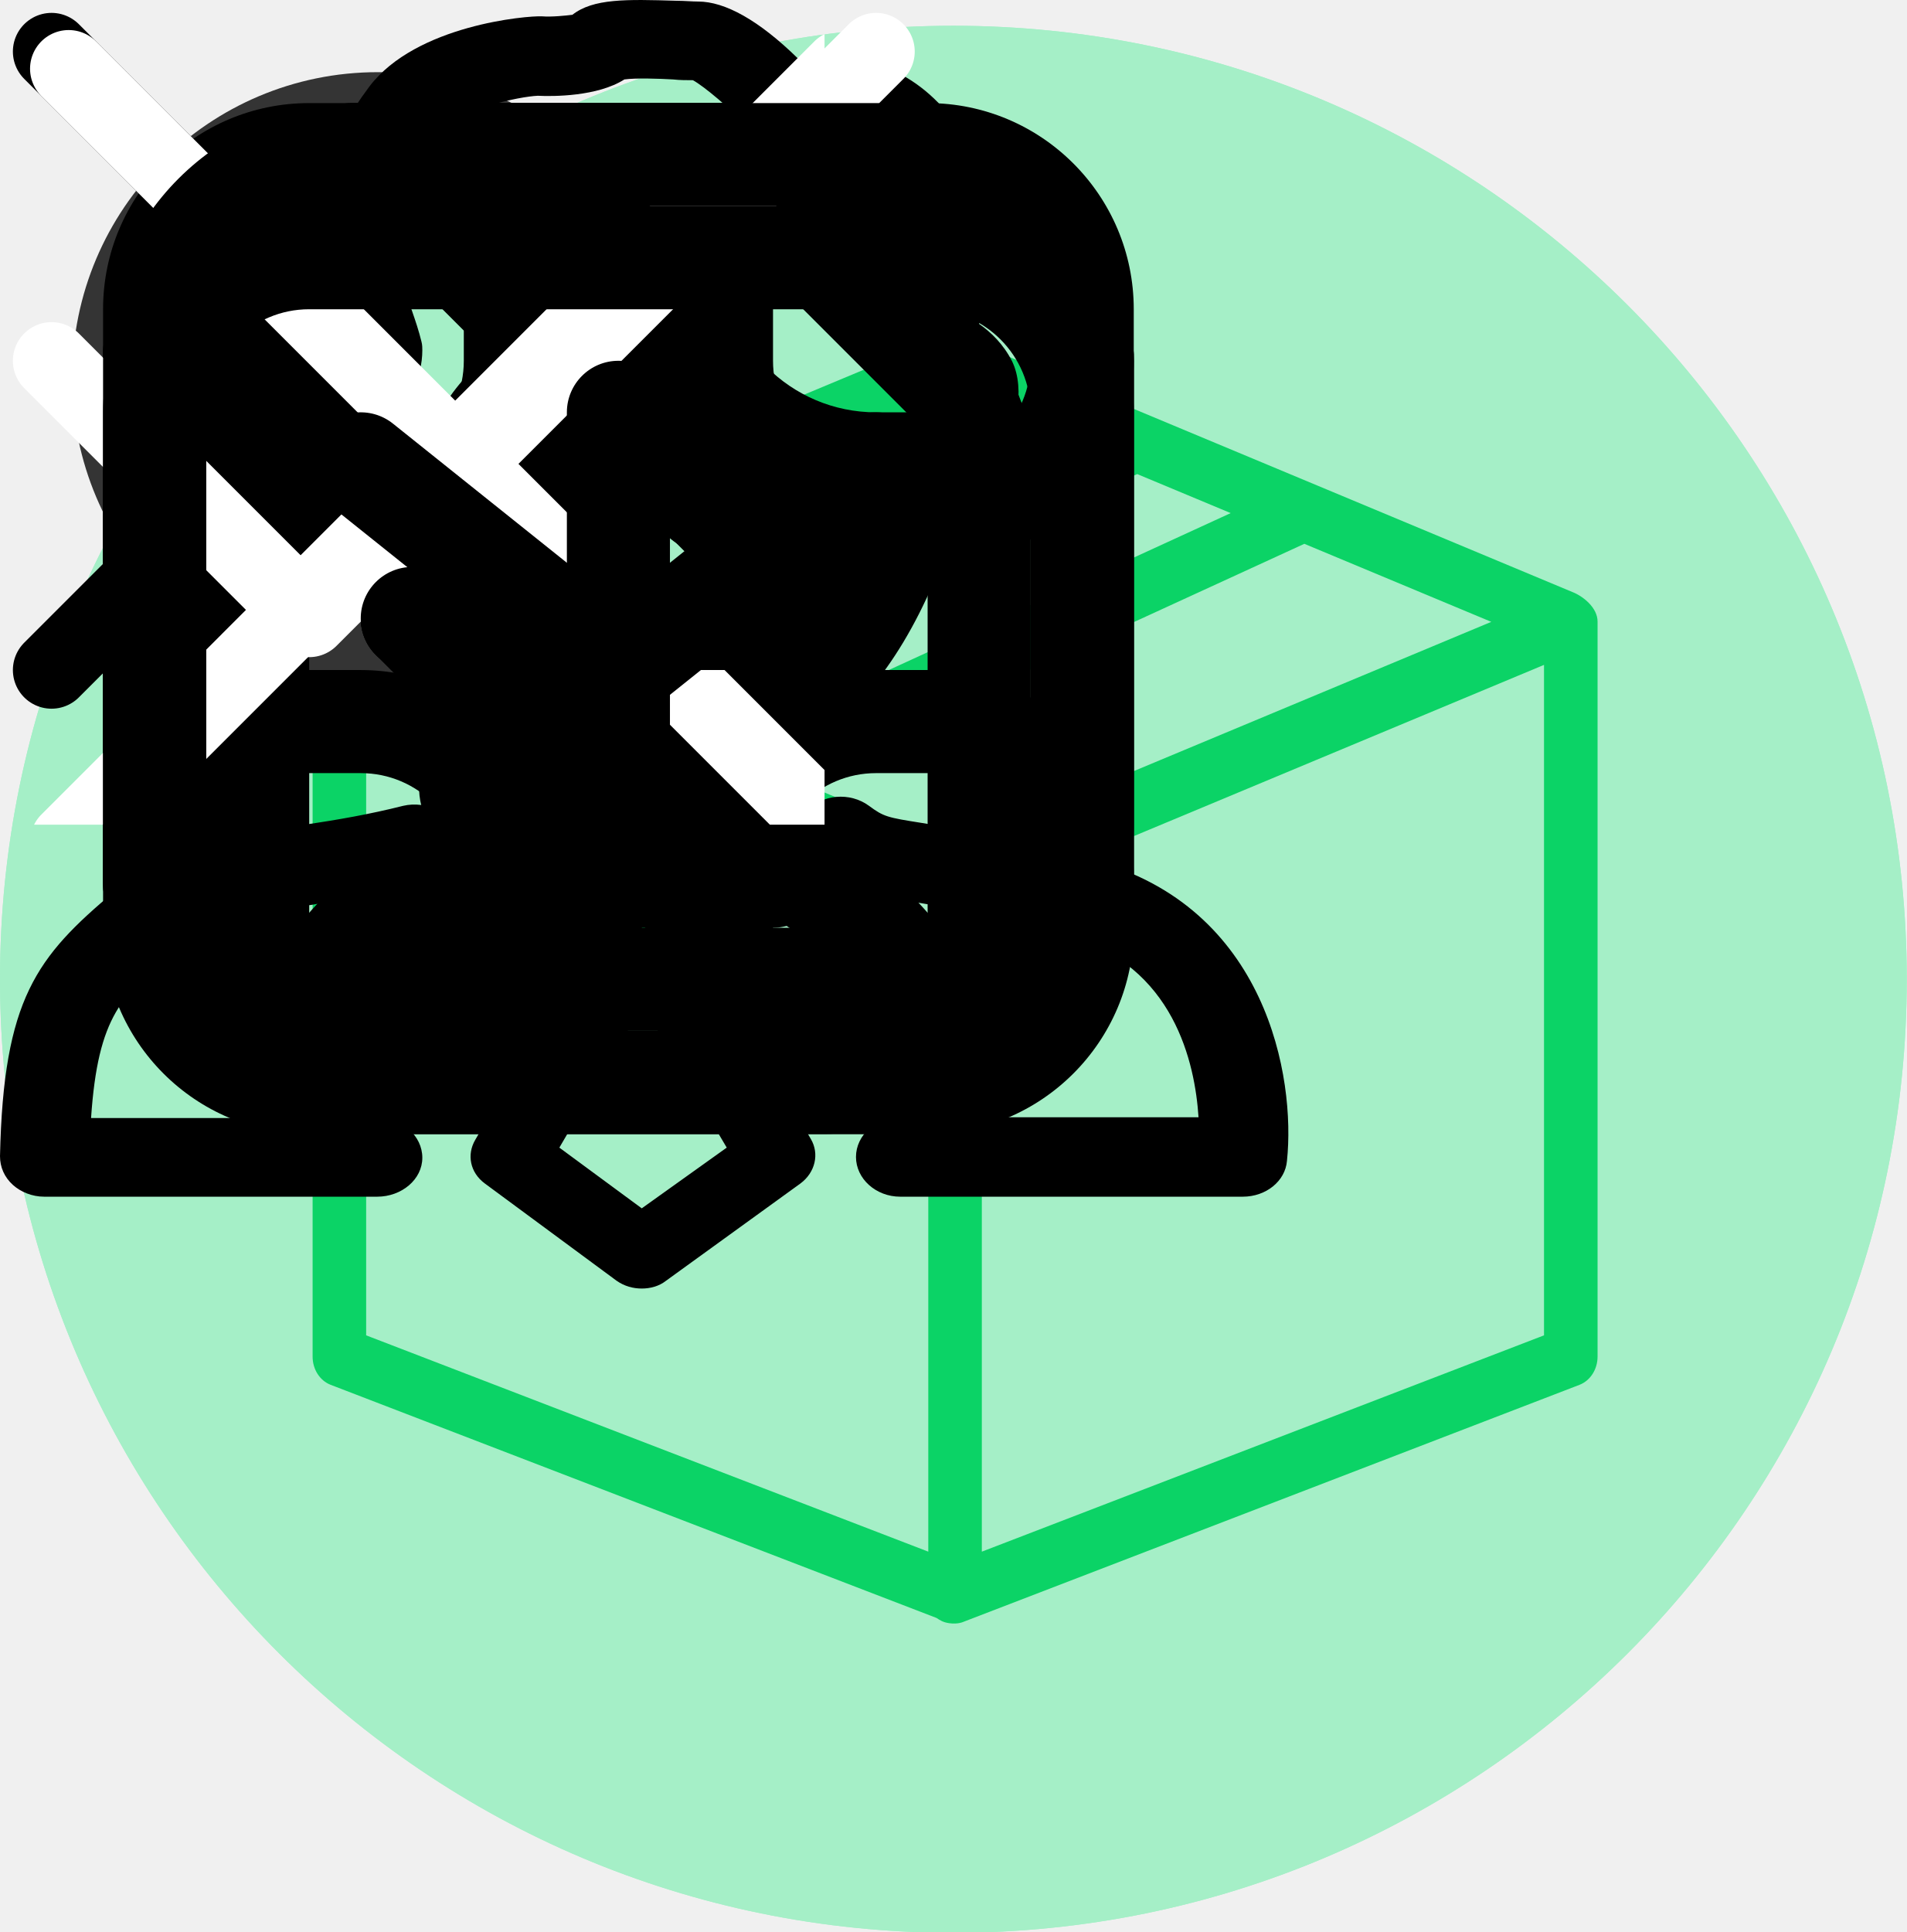
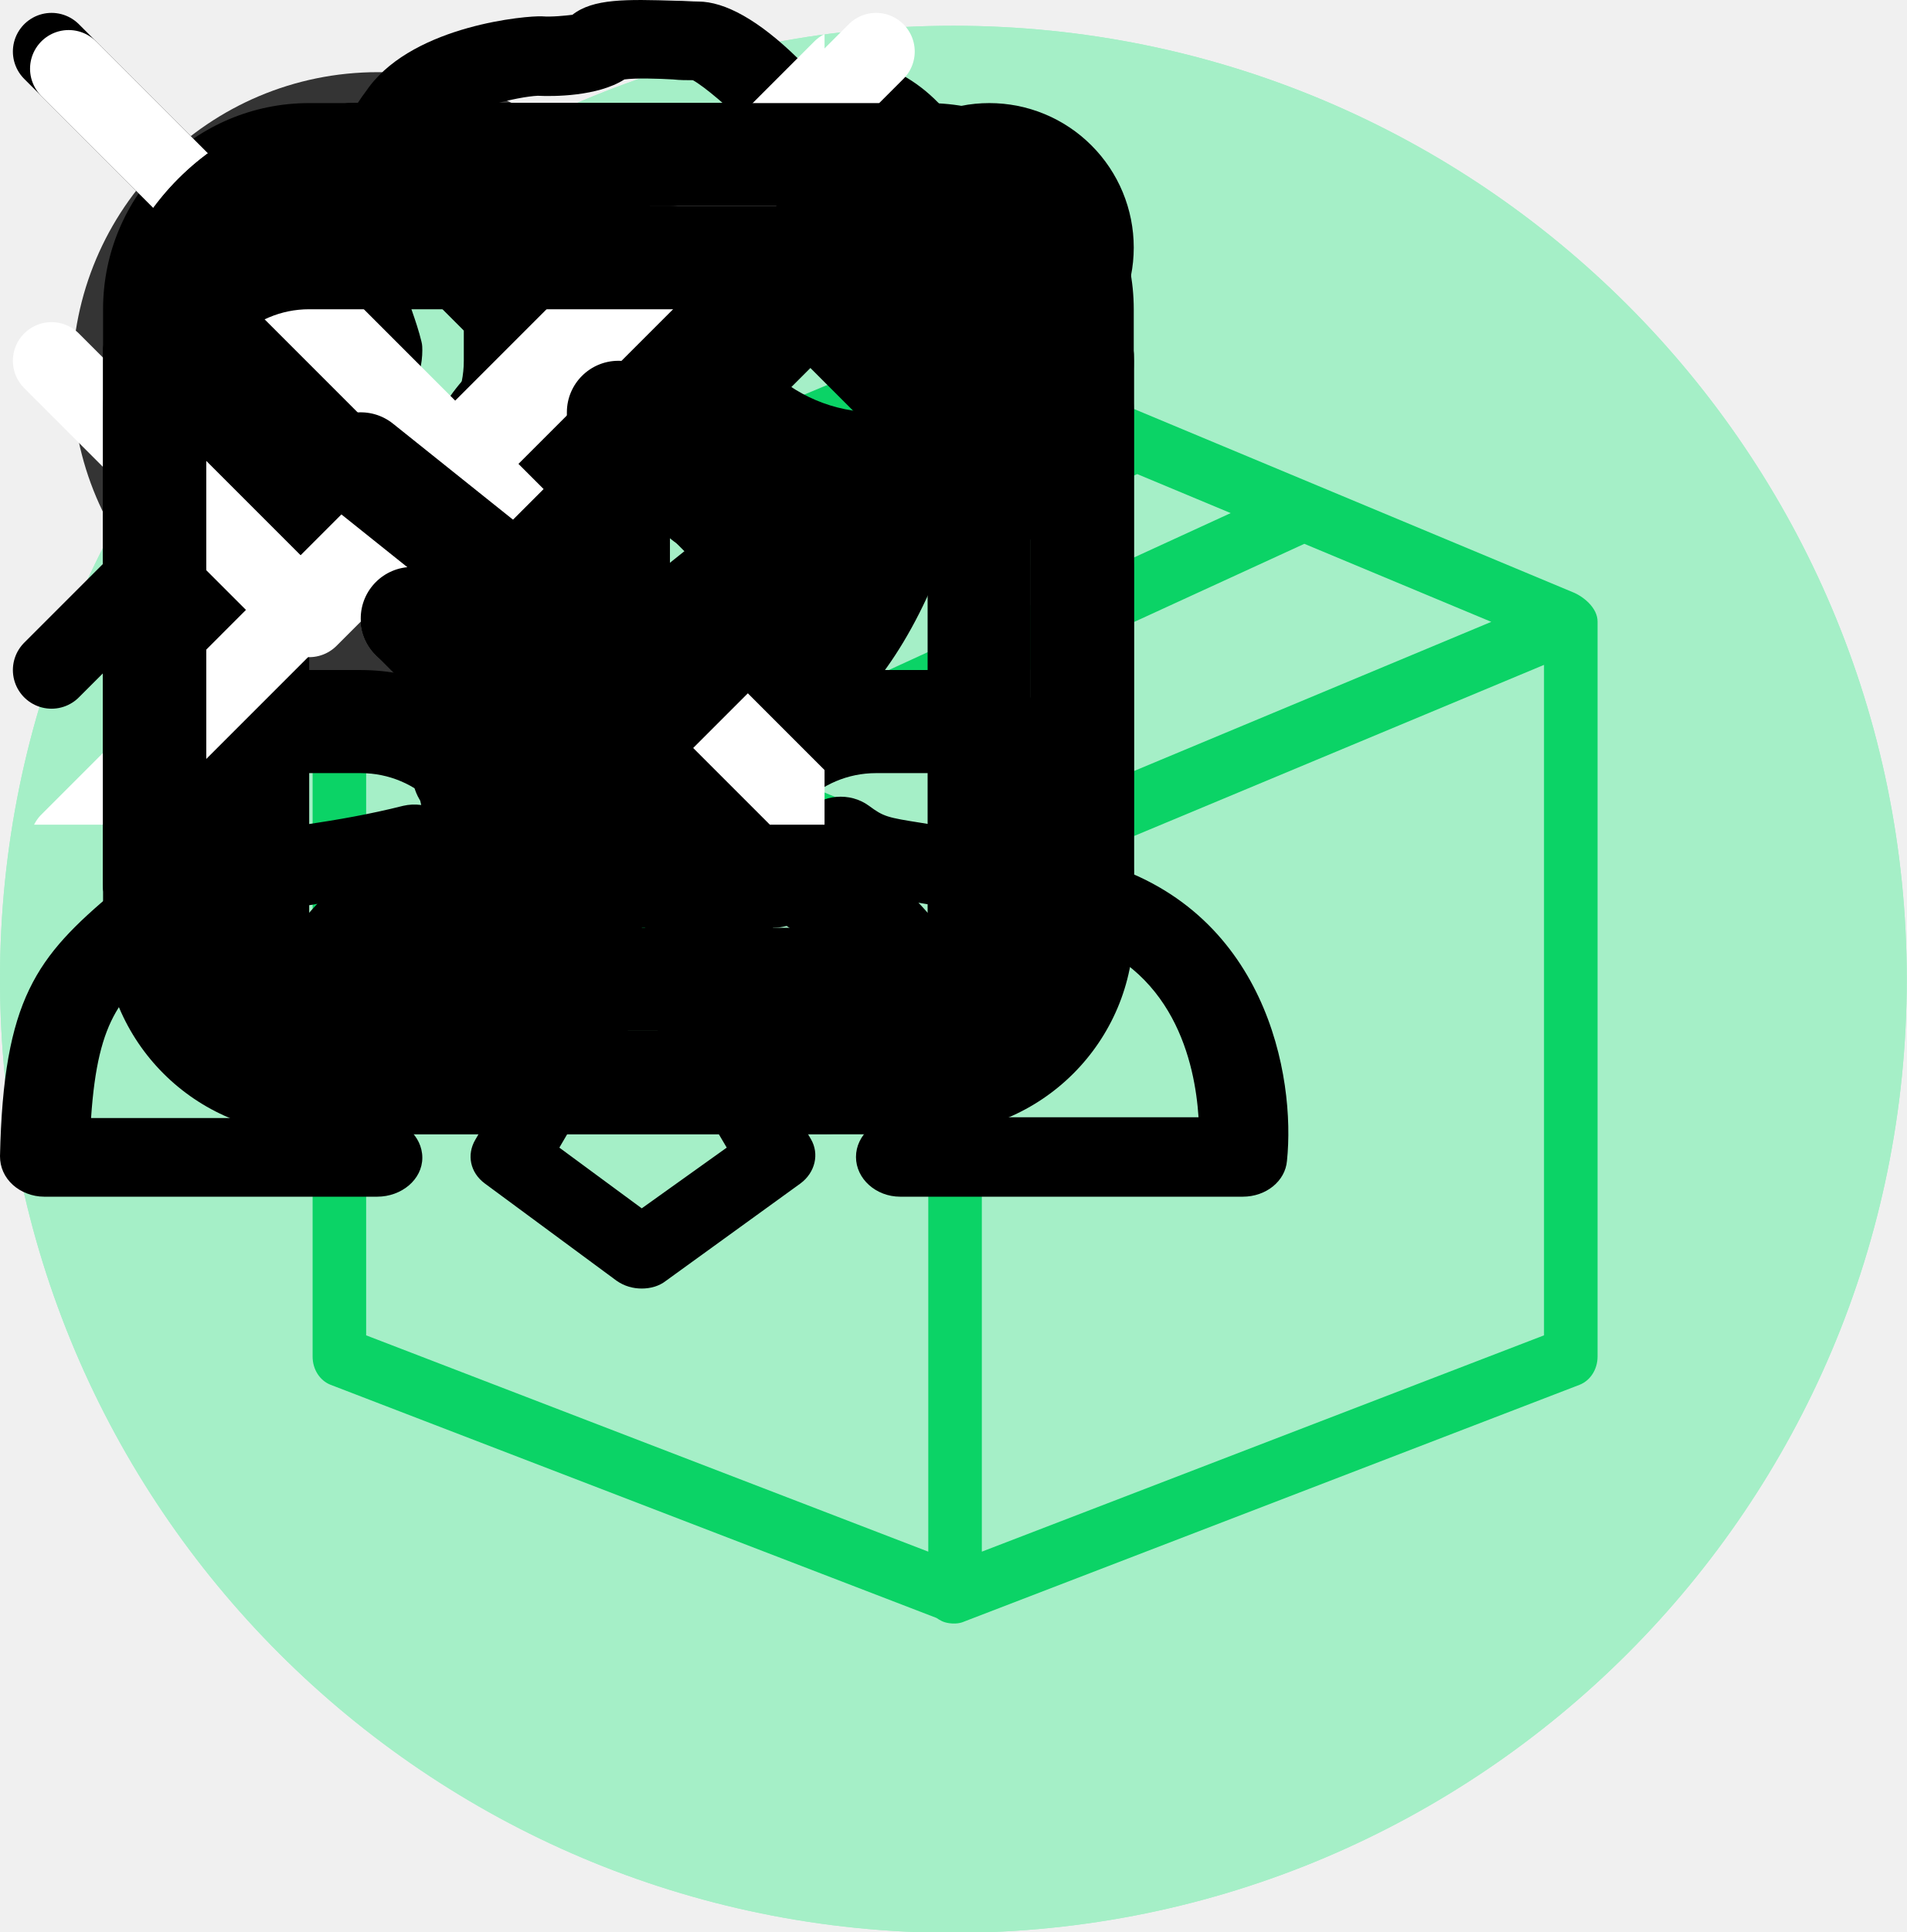
<svg xmlns="http://www.w3.org/2000/svg">
    // logo
    <symbol width="130" height="30" viewBox="0 0 130 30" fill="none" id="logo">
    <path d="M17.56 21.992H25.496V25H13.432L17.56 21.992ZM0.888 13.448C0.888 11.848 1.187 10.344 1.784 8.936C2.403 7.507 3.256 6.248 4.344 5.16C5.432 4.051 6.68 3.187 8.088 2.568C9.517 1.928 11.053 1.608 12.696 1.608C14.317 1.608 15.832 1.928 17.24 2.568C18.669 3.187 19.928 4.051 21.016 5.16C22.125 6.248 22.989 7.507 23.608 8.936C24.227 10.344 24.536 11.848 24.536 13.448C24.536 15.091 24.227 16.627 23.608 18.056C22.989 19.485 22.125 20.744 21.016 21.832C19.928 22.899 18.669 23.741 17.24 24.36C15.832 24.957 14.317 25.256 12.696 25.256C11.053 25.256 9.517 24.957 8.088 24.36C6.68 23.763 5.432 22.931 4.344 21.864C3.256 20.797 2.403 19.549 1.784 18.12C1.187 16.691 0.888 15.133 0.888 13.448ZM4.088 13.48C4.088 14.696 4.312 15.837 4.76 16.904C5.208 17.949 5.827 18.877 6.616 19.688C7.405 20.499 8.323 21.128 9.368 21.576C10.413 22.024 11.544 22.248 12.76 22.248C13.955 22.248 15.075 22.024 16.12 21.576C17.165 21.128 18.072 20.499 18.84 19.688C19.608 18.877 20.216 17.949 20.664 16.904C21.112 15.837 21.336 14.685 21.336 13.448C21.336 12.253 21.112 11.123 20.664 10.056C20.216 8.989 19.597 8.061 18.808 7.272C18.019 6.461 17.101 5.832 16.056 5.384C15.011 4.915 13.891 4.68 12.696 4.68C11.48 4.68 10.349 4.915 9.304 5.384C8.259 5.832 7.341 6.461 6.552 7.272C5.763 8.083 5.155 9.021 4.728 10.088C4.301 11.155 4.088 12.285 4.088 13.48ZM34.159 25.512C32.964 25.512 31.972 25.149 31.183 24.424C30.415 23.677 30.01 22.717 29.967 21.544V11.752H32.943V20.488C32.986 21.213 33.188 21.8 33.551 22.248C33.935 22.696 34.532 22.931 35.343 22.952C36.09 22.952 36.751 22.739 37.327 22.312C37.924 21.864 38.404 21.267 38.767 20.52C39.13 19.752 39.311 18.888 39.311 17.928V11.752H42.287V25H39.567L39.311 21.736L39.471 22.312C39.215 22.931 38.82 23.485 38.287 23.976C37.775 24.445 37.167 24.819 36.463 25.096C35.759 25.373 34.991 25.512 34.159 25.512ZM47.436 11.752H50.412V25H47.436V11.752ZM47.212 6.952C47.212 6.483 47.393 6.088 47.756 5.768C48.14 5.448 48.556 5.288 49.004 5.288C49.452 5.288 49.846 5.448 50.188 5.768C50.55 6.088 50.732 6.483 50.732 6.952C50.732 7.443 50.55 7.848 50.188 8.168C49.846 8.467 49.452 8.616 49.004 8.616C48.556 8.616 48.14 8.456 47.756 8.136C47.393 7.816 47.212 7.421 47.212 6.952ZM66.313 23.784C65.715 24.253 65.001 24.627 64.169 24.904C63.337 25.181 62.505 25.32 61.673 25.32C60.222 25.32 58.953 25.032 57.865 24.456C56.777 23.88 55.923 23.08 55.305 22.056C54.707 21.011 54.409 19.784 54.409 18.376C54.409 16.968 54.729 15.741 55.369 14.696C56.03 13.651 56.883 12.851 57.929 12.296C58.995 11.72 60.137 11.432 61.353 11.432C62.419 11.432 63.369 11.581 64.201 11.88C65.054 12.179 65.779 12.584 66.377 13.096L64.905 15.016C64.521 14.717 64.051 14.451 63.497 14.216C62.942 13.981 62.313 13.864 61.609 13.864C60.841 13.864 60.126 14.067 59.465 14.472C58.825 14.856 58.313 15.389 57.929 16.072C57.566 16.755 57.385 17.523 57.385 18.376C57.385 19.187 57.577 19.944 57.961 20.648C58.345 21.331 58.878 21.875 59.561 22.28C60.243 22.664 61.022 22.856 61.897 22.856C62.473 22.856 62.995 22.771 63.465 22.6C63.955 22.429 64.393 22.195 64.777 21.896L66.313 23.784ZM70.154 25V0.232H73.13V25H70.154ZM76.331 16.2L82.41 25H78.922L74.347 17.864L76.331 16.2ZM72.203 20.776L71.915 17.928L79.947 11.464L81.77 13.032L72.203 20.776ZM104.94 23.016C104.62 23.293 104.172 23.571 103.596 23.848C103.02 24.104 102.38 24.339 101.676 24.552C100.993 24.765 100.279 24.936 99.532 25.064C98.807 25.192 98.124 25.256 97.484 25.256C95.628 25.256 93.953 24.968 92.46 24.392C90.988 23.816 89.719 23.016 88.652 21.992C87.607 20.968 86.796 19.763 86.22 18.376C85.665 16.989 85.388 15.485 85.388 13.864C85.388 11.944 85.697 10.227 86.316 8.712C86.956 7.176 87.82 5.885 88.908 4.84C90.017 3.773 91.287 2.973 92.716 2.44C94.145 1.885 95.66 1.608 97.26 1.608C98.604 1.608 99.852 1.768 101.004 2.088C102.156 2.408 103.169 2.813 104.044 3.304L102.988 6.152C102.561 5.896 102.028 5.661 101.388 5.448C100.769 5.235 100.129 5.064 99.468 4.936C98.807 4.787 98.188 4.712 97.612 4.712C96.247 4.712 95.009 4.925 93.9 5.352C92.791 5.757 91.841 6.355 91.052 7.144C90.263 7.912 89.655 8.851 89.228 9.96C88.801 11.048 88.588 12.275 88.588 13.64C88.588 14.899 88.801 16.051 89.228 17.096C89.655 18.141 90.263 19.048 91.052 19.816C91.841 20.563 92.78 21.149 93.868 21.576C94.977 21.981 96.193 22.184 97.516 22.184C98.305 22.184 99.084 22.109 99.852 21.96C100.62 21.789 101.281 21.555 101.836 21.256V16.648H97.228V13.672H104.94V23.016ZM108.971 18.248C108.971 16.925 109.281 15.731 109.899 14.664C110.539 13.597 111.414 12.755 112.523 12.136C113.633 11.517 114.891 11.208 116.299 11.208C117.75 11.208 119.019 11.517 120.107 12.136C121.195 12.755 122.038 13.597 122.635 14.664C123.233 15.731 123.531 16.925 123.531 18.248C123.531 19.571 123.233 20.776 122.635 21.864C122.038 22.931 121.185 23.773 120.075 24.392C118.987 25.011 117.718 25.32 116.267 25.32C114.859 25.32 113.601 25.032 112.491 24.456C111.403 23.859 110.539 23.037 109.899 21.992C109.281 20.925 108.971 19.677 108.971 18.248ZM111.947 18.28C111.947 19.133 112.139 19.912 112.523 20.616C112.907 21.299 113.419 21.843 114.059 22.248C114.721 22.653 115.446 22.856 116.235 22.856C117.067 22.856 117.803 22.653 118.443 22.248C119.105 21.843 119.617 21.299 119.979 20.616C120.342 19.912 120.523 19.133 120.523 18.28C120.523 17.427 120.342 16.659 119.979 15.976C119.617 15.272 119.105 14.717 118.443 14.312C117.803 13.885 117.067 13.672 116.235 13.672C115.425 13.672 114.689 13.885 114.027 14.312C113.387 14.739 112.875 15.304 112.491 16.008C112.129 16.691 111.947 17.448 111.947 18.28Z" fill="#0BD366" />
  </symbol>

    // burger
    <symbol width="45" height="45" viewBox="0 0 45 45" fill="none" id="burger">
    <g clip-path="url(#clip0_37_45)">
      <path d="M39.375 14.062H5.625C5.252 14.062 4.894 13.914 4.631 13.651C4.367 13.387 4.219 13.029 4.219 12.656C4.219 12.283 4.367 11.926 4.631 11.662C4.894 11.398 5.252 11.25 5.625 11.25H39.375C39.748 11.25 40.106 11.398 40.369 11.662C40.633 11.926 40.781 12.283 40.781 12.656C40.781 13.029 40.633 13.387 40.369 13.651C40.106 13.914 39.748 14.062 39.375 14.062Z" fill="black" />
      <path d="M39.375 23.906H5.625C5.252 23.906 4.894 23.758 4.631 23.494C4.367 23.231 4.219 22.873 4.219 22.5C4.219 22.127 4.367 21.769 4.631 21.506C4.894 21.242 5.252 21.094 5.625 21.094H39.375C39.748 21.094 40.106 21.242 40.369 21.506C40.633 21.769 40.781 22.127 40.781 22.5C40.781 22.873 40.633 23.231 40.369 23.494C40.106 23.758 39.748 23.906 39.375 23.906Z" fill="black" />
      <path d="M39.375 33.75H5.625C5.252 33.75 4.894 33.602 4.631 33.338C4.367 33.074 4.219 32.717 4.219 32.344C4.219 31.971 4.367 31.613 4.631 31.349C4.894 31.086 5.252 30.938 5.625 30.938H39.375C39.748 30.938 40.106 31.086 40.369 31.349C40.633 31.613 40.781 31.971 40.781 32.344C40.781 32.717 40.633 33.074 40.369 33.338C40.106 33.602 39.748 33.75 39.375 33.75Z" fill="black" />
    </g>
    <defs>
      <clipPath id="clip0_37_45">
        <rect width="45" height="45" fill="white" />
      </clipPath>
    </defs>
  </symbol>

    // stat_user
    <symbol width="37" height="38" viewBox="0 0 37 38" fill="none" id="stat_user">
    <rect y="0.5" width="37" height="37" rx="18.5" fill="#0BD366" fill-opacity="0.37" />
    <path d="M18.5 19C21.261 19 23.5 16.761 23.5 14C23.5 11.239 21.261 9 18.5 9C15.739 9 13.5 11.239 13.5 14C13.5 16.761 15.739 19 18.5 19Z" fill="#0BD366" />
    <path d="M18.5 21.5C13.49 21.5 9.41 24.86 9.41 29C9.41 29.28 9.63 29.5 9.91 29.5H27.09C27.37 29.5 27.59 29.28 27.59 29C27.59 24.86 23.51 21.5 18.5 21.5Z" fill="#0BD366" />
  </symbol>

    // stat_car
    <svg width="37" height="38" viewBox="0 0 37 38" fill="none" id="stat_car">
    <rect y="0.5" width="37" height="37" rx="18.5" fill="#A5EFC7" />
    <path d="M30.203 18.032H30.188L28.125 15.281V15.266L28.11 15.25C27.648 14.694 26.957 14 26 14H22C21.823 14 21.658 14.037 21.5 14.094C21.137 14.281 20.498 14.716 20.5 15.454V20V20.475V21H19.5V15.5C19.5 15.224 19.276 15 19 15H17V9.5C17 9.224 16.776 9 16.5 9H10.5C10.224 9 10 9.224 10 9.5V15H8C7.724 15 7.5 15.224 7.5 15.5V21H6.5C6.224 21 6 21.224 6 21.5V24.5C6 25.603 6.897 26.5 8 26.5H10.045C10.284 27.916 11.516 29 13 29C14.484 29 15.716 27.916 15.955 26.5H22.547C22.785 27.918 24.017 29 25.5 29C26.98 29 28.215 27.914 28.454 26.5H28.5H29H29.5C30.33 26.5 31 25.83 31 25V20.188C31 19.043 30.203 18.032 30.203 18.032ZM28.172 17L29.391 18.625C29.391 18.625 29.844 19.401 29.938 20H25C24.916 20 24.781 19.938 24.672 19.828C24.563 19.718 24.5 19.584 24.5 19.5V17.5C24.5 17.248 24.797 17 25 17H28.172ZM18.5 21H13.5V16H18.5V21ZM11 10H16V15H14H13H11V10ZM8.5 16H10.5H12.5V21H8.5V16ZM13 28C11.897 28 11 27.103 11 26C11 24.897 11.897 24 13 24C14.103 24 15 24.897 15 26C15 27.103 14.103 28 13 28ZM25.5 28C24.389 28 23.5 27.111 23.5 26C23.5 24.889 24.389 24 25.5 24C26.611 24 27.5 24.889 27.5 26C27.5 27.111 26.611 28 25.5 28ZM30 25C30 25.188 29.688 25.5 29.5 25.5H29H28.5H28.454C28.215 24.086 26.98 23 25.5 23C24.017 23 22.785 24.082 22.547 25.5H22.5H15.955C15.716 24.084 14.484 23 13 23C11.516 23 10.284 24.084 10.045 25.5H8C7.449 25.5 7 25.052 7 24.5V22H8H13H14H19H21C21.276 22 21.5 21.776 21.5 21.5V20.475V19.5V15.5C21.5 15.312 21.812 15 22 15H26C26.392 15 26.945 15.42 27.328 15.875C27.332 15.881 27.34 15.885 27.343 15.89L27.422 16H25C24.203 16 23.5 16.645 23.5 17.5V19.5C23.5 19.916 23.688 20.282 23.953 20.547C24.218 20.812 24.584 21 25 21H30V25Z" fill="#0BD366" />
  </svg>

    // stat_order
    <svg width="37" height="38" viewBox="0 0 37 38" fill="none" id="stat_order">
    <rect y="0.5" width="37" height="37" rx="18.5" fill="#A5EFC7" />
    <path d="M30.518 11.489L18.653 6.536C18.536 6.488 18.406 6.488 18.289 6.536L6.341 11.523C6.132 11.591 5.878 11.96 6.066 12.338V26.321C6.066 26.568 6.206 26.787 6.416 26.868L18.172 31.391C18.242 31.436 18.296 31.475 18.419 31.493C18.592 31.519 18.702 31.464 18.702 31.464L30.65 26.868C30.859 26.787 31 26.568 31 26.321V12.065C31.004 11.788 30.712 11.565 30.518 11.489ZM28.938 12.065L18.502 16.421L15.371 15.114L25.31 10.551L28.938 12.065ZM23.881 9.955L13.436 14.749L13.179 17.534L11.235 16.661V14.077L22.067 9.198L23.881 9.955ZM18.471 7.697L20.629 8.597L10.588 13.118L8.035 12.053L18.471 7.697ZM7.105 12.926L10.196 14.216V17.443L14.071 19.183L14.369 15.958L18.013 17.479V30.105L7.105 25.908V12.926ZM29.961 25.908L19.052 30.105V17.453L29.961 12.9V25.908Z" fill="#0BD366" />
  </svg>

    // green checkmark
    <symbol width="24" height="24" viewBox="0 0 24 24" fill="none" id="checkmark">
    <path d="M12 2C6.49 2 2 6.49 2 12C2 17.51 6.49 22 12 22C17.51 22 22 17.51 22 12C22 6.49 17.51 2 12 2ZM16.78 9.7L11.11 15.37C10.97 15.51 10.78 15.59 10.58 15.59C10.38 15.59 10.19 15.51 10.05 15.37L7.22 12.54C6.93 12.25 6.93 11.77 7.22 11.48C7.51 11.19 7.99 11.19 8.28 11.48L10.58 13.78L15.72 8.64C16.01 8.35 16.49 8.35 16.78 8.64C17.07 8.93 17.07 9.4 16.78 9.7Z" fill="#2BBC28" />
  </symbol>

    // email
    <symbol width="37" height="38" viewBox="0 0 37 38" fill="none" id="email">
    <rect y="0.5" width="37" height="37" rx="18.5" fill="#0BD366" fill-opacity="0.37" />
    <path d="M9.611 25L15.167 19M27.389 25L21.833 19M8.5 15L16.528 19.817C17.241 20.244 17.597 20.458 17.982 20.541C18.323 20.615 18.677 20.615 19.018 20.541C19.403 20.458 19.759 20.244 20.472 19.817L28.5 15M12.056 26H24.944C26.189 26 26.811 26 27.287 25.782C27.705 25.59 28.045 25.284 28.258 24.908C28.5 24.48 28.5 23.92 28.5 22.8V15.2C28.5 14.08 28.5 13.52 28.258 13.092C28.045 12.716 27.705 12.41 27.287 12.218C26.811 12 26.189 12 24.944 12H12.056C10.811 12 10.189 12 9.713 12.218C9.295 12.41 8.955 12.716 8.742 13.092C8.5 13.52 8.5 14.08 8.5 15.2V22.8C8.5 23.92 8.5 24.48 8.742 24.908C8.955 25.284 9.295 25.59 9.713 25.782C10.189 26 10.811 26 12.056 26Z" stroke="#0BD366" stroke-linecap="round" stroke-linejoin="round" />
  </symbol>

    // phone
    <symbol width="37" height="38" viewBox="0 0 37 38" fill="none" id="phone">
    <rect y="0.5" width="37" height="37" rx="18.5" fill="#A5EFC7" />
    <path d="M8.5 12.861C8.5 20.946 16.211 27.5 25.722 27.5C26.151 27.5 26.577 27.487 26.998 27.46C27.482 27.43 27.723 27.415 27.943 27.308C28.126 27.218 28.298 27.06 28.39 26.899C28.5 26.705 28.5 26.478 28.5 26.025V23.364C28.5 22.983 28.5 22.792 28.426 22.629C28.361 22.484 28.255 22.356 28.118 22.254C27.962 22.139 27.751 22.074 27.33 21.944L23.767 20.843C23.276 20.691 23.031 20.615 22.798 20.628C22.593 20.639 22.395 20.699 22.228 20.8C22.037 20.915 21.903 21.105 21.635 21.485L20.722 22.778C17.778 21.644 15.391 19.613 14.056 17.111L15.576 16.336C16.024 16.107 16.248 15.993 16.382 15.831C16.501 15.689 16.571 15.521 16.585 15.347C16.6 15.149 16.511 14.94 16.332 14.523L15.037 11.495C14.883 11.136 14.807 10.957 14.672 10.825C14.552 10.708 14.401 10.618 14.231 10.563C14.039 10.5 13.815 10.5 13.366 10.5H10.236C9.702 10.5 9.435 10.5 9.207 10.594C9.017 10.671 8.831 10.818 8.726 10.973C8.6 11.16 8.582 11.366 8.547 11.777C8.516 12.135 8.5 12.496 8.5 12.861Z" stroke="#0BD366" stroke-linecap="round" stroke-linejoin="round" />
  </symbol>

    // tg
    <symbol width="37" height="38" viewBox="0 0 37 38" fill="none" id="icon-tg">
    <rect y="0.5" width="37" height="37" rx="18.5" fill="#A5EFC7" />
    <path fill-rule="evenodd" clip-rule="evenodd" d="M28.462 12.528C28.749 11.221 27.371 10.135 26.035 10.616L9.658 16.508C8.166 17.045 8.1 18.988 9.552 19.612L13.118 21.144L14.815 26.674C14.903 26.961 15.148 27.183 15.458 27.258C15.769 27.333 16.099 27.25 16.326 27.038L18.939 24.605L22.6 27.161C23.663 27.904 25.193 27.363 25.46 26.151L28.462 12.528ZM10.311 18.081L26.688 12.189L23.686 25.812L19.397 22.817C19.037 22.565 18.533 22.599 18.214 22.895L17.095 23.938L17.431 22.215L24.021 16.079C24.342 15.78 24.376 15.307 24.101 14.971C23.825 14.635 23.326 14.541 22.932 14.751L13.831 19.593L10.311 18.081ZM14.94 20.945L15.489 22.734L15.7 21.655C15.733 21.486 15.82 21.331 15.951 21.209L17.96 19.338L14.94 20.945Z" fill="#0BD366" />
  </symbol>

    // vk
    <symbol width="38" height="38" viewBox="0 0 38 38" fill="none" id="icon-vk">
    <rect x="0.5" y="0.5" width="37" height="37" rx="18.5" fill="#A5EFC7" />
    <path d="M10.809 10.809L10.471 10.474L10.475 10.47L10.809 10.809ZM10.809 27.191L10.474 27.529L10.47 27.525L10.809 27.191ZM27.191 27.191L27.529 27.526L27.525 27.53L27.191 27.191ZM27.191 10.809L27.526 10.471L27.53 10.475L27.191 10.809ZM12.689 15.273L12.213 15.283C12.21 15.155 12.259 15.031 12.349 14.94C12.438 14.848 12.561 14.797 12.689 14.797V15.273ZM19.863 23.197H20.34C20.34 23.46 20.127 23.673 19.863 23.673V23.197ZM19.863 20.365H19.387C19.387 20.231 19.444 20.102 19.544 20.012C19.644 19.922 19.777 19.878 19.911 19.891L19.863 20.365ZM23.146 23.197V23.673C22.939 23.673 22.756 23.539 22.693 23.342L23.146 23.197ZM25.4 23.197L25.86 23.073C25.898 23.216 25.868 23.369 25.778 23.486C25.688 23.604 25.548 23.673 25.4 23.673V23.197ZM22.143 19.222L21.931 19.649C21.776 19.571 21.674 19.416 21.667 19.242C21.66 19.069 21.747 18.906 21.895 18.816L22.143 19.222ZM24.924 15.267V14.79C25.067 14.79 25.202 14.855 25.293 14.966C25.383 15.076 25.419 15.222 25.39 15.362L24.924 15.267ZM22.879 15.267L22.421 15.137C22.479 14.932 22.666 14.79 22.879 14.79V15.267ZM19.863 18.403L19.914 18.877C19.78 18.891 19.646 18.848 19.545 18.757C19.445 18.667 19.387 18.538 19.387 18.403H19.863ZM19.863 15.273V14.797C20.127 14.797 20.34 15.01 20.34 15.273H19.863ZM17.813 15.273H17.337C17.337 15.01 17.55 14.797 17.813 14.797V15.273ZM17.813 20.759H18.289C18.289 20.905 18.221 21.044 18.106 21.134C17.99 21.224 17.84 21.256 17.697 21.221L17.813 20.759ZM14.873 15.273V14.797C15.132 14.797 15.344 15.005 15.349 15.264L14.873 15.273ZM9 18.619C9 16.477 8.999 14.823 9.171 13.539C9.345 12.241 9.703 11.25 10.471 10.474L11.148 11.145C10.583 11.715 10.274 12.473 10.115 13.666C9.953 14.872 9.952 16.45 9.952 18.619H9ZM9 19.381V18.619H9.952V19.381H9ZM10.47 27.525C9.703 26.746 9.345 25.754 9.171 24.456C8.999 23.172 9 21.52 9 19.381H9.952C9.952 21.547 9.953 23.123 10.115 24.33C10.274 25.522 10.583 26.283 11.149 26.856L10.47 27.525ZM18.619 29C16.477 29 14.823 29.001 13.539 28.829C12.241 28.655 11.25 28.297 10.474 27.529L11.145 26.852C11.715 27.417 12.473 27.726 13.666 27.885C14.872 28.047 16.45 28.048 18.619 28.048V29ZM19.381 29H18.619V28.048H19.381V29ZM27.525 27.53C26.746 28.297 25.754 28.655 24.456 28.829C23.172 29.001 21.52 29 19.381 29V28.048C21.547 28.048 23.123 28.047 24.33 27.885C25.522 27.726 26.283 27.417 26.856 26.851L27.525 27.53ZM29 19.381C29 21.523 29.001 23.177 28.829 24.461C28.655 25.759 28.297 26.75 27.529 27.526L26.852 26.855C27.417 26.285 27.726 25.527 27.885 24.334C28.047 23.128 28.048 21.55 28.048 19.381H29ZM29 18.619V19.381H28.048V18.619H29ZM27.53 10.475C28.297 11.254 28.655 12.246 28.829 13.544C29.001 14.828 29 16.48 29 18.619H28.048C28.048 16.453 28.047 14.877 27.885 13.67C27.726 12.478 27.417 11.717 26.851 11.144L27.53 10.475ZM19.381 9C21.523 9 23.177 8.999 24.461 9.171C25.759 9.345 26.75 9.703 27.526 10.471L26.855 11.148C26.285 10.583 25.527 10.274 24.334 10.115C23.128 9.953 21.55 9.952 19.381 9.952V9ZM18.619 9H19.381V9.952H18.619V9ZM10.475 10.47C11.254 9.703 12.246 9.345 13.544 9.171C14.828 8.999 16.48 9 18.619 9V9.952C16.453 9.952 14.877 9.953 13.67 10.115C12.478 10.274 11.717 10.583 11.144 11.149L10.475 10.47ZM19.61 23.673C17.322 23.673 15.477 22.886 14.198 21.403C12.929 19.932 12.265 17.83 12.213 15.283L13.165 15.263C13.214 17.668 13.839 19.529 14.919 20.781C15.99 22.022 17.555 22.721 19.61 22.721V23.673ZM19.616 23.673H19.61V22.721H19.616V23.673ZM19.863 23.673H19.616V22.721H19.863V23.673ZM20.34 20.365V23.197H19.387V20.365H20.34ZM22.693 23.342C22.256 21.982 21.186 20.975 19.816 20.839L19.911 19.891C21.728 20.072 23.071 21.402 23.599 23.051L22.693 23.342ZM25.4 23.673H23.146V22.721H25.4V23.673ZM24.566 20.558C25.17 21.296 25.611 22.152 25.86 23.073L24.94 23.321C24.727 22.531 24.348 21.795 23.829 21.162L24.566 20.558ZM22.355 18.796C23.208 19.221 23.962 19.821 24.566 20.558L23.829 21.162C23.311 20.529 22.663 20.013 21.931 19.649L22.355 18.796ZM24.335 17.808C23.819 18.542 23.157 19.162 22.391 19.629L21.895 18.816C22.55 18.417 23.115 17.887 23.556 17.261L24.335 17.808ZM25.39 15.362C25.211 16.241 24.851 17.074 24.335 17.808L23.556 17.261C23.997 16.633 24.304 15.922 24.457 15.171L25.39 15.362ZM22.879 14.79H24.924V15.743H22.879V14.79ZM19.813 17.93C20.286 17.879 20.831 17.571 21.329 17.047C21.82 16.53 22.221 15.847 22.421 15.137L23.338 15.396C23.093 16.261 22.612 17.079 22.019 17.703C21.432 18.321 20.692 18.794 19.914 18.877L19.813 17.93ZM20.34 15.273V18.403H19.387V15.273H20.34ZM17.813 14.797H19.863V15.749H17.813V14.797ZM17.337 20.759V15.273H18.289V20.759H17.337ZM15.349 15.264C15.416 18.764 16.939 20.049 17.928 20.297L17.697 21.221C16.147 20.833 14.469 19.045 14.397 15.282L15.349 15.264ZM12.689 14.797H14.873V15.749H12.689V14.797Z" fill="#0BD366" />
  </symbol>

    // eye open
    <symbol width="30" height="20" viewBox="0 0 30 20" fill="none" id="eye_open">
    <path fill-rule="evenodd" clip-rule="evenodd" d="M7.118 14.471C5.011 12.835 3.506 10.966 2.8 10C3.506 9.034 5.011 7.164 7.118 5.529C9.293 3.84 11.979 2.5 15 2.5C18.021 2.5 20.707 3.84 22.882 5.529C24.989 7.164 26.494 9.034 27.2 10C26.494 10.966 24.989 12.835 22.882 14.471C20.707 16.16 18.021 17.5 15 17.5C11.979 17.5 9.293 16.16 7.118 14.471ZM15 0C11.054 0 7.748 1.743 5.315 3.632C2.873 5.528 1.178 7.672 0.426 8.712C-0.142 9.498 -0.142 10.502 0.426 11.288C1.178 12.328 2.873 14.472 5.315 16.368C7.748 18.257 11.054 20 15 20C18.946 20 22.252 18.257 24.685 16.368C27.127 14.472 28.822 12.328 29.574 11.288C30.142 10.502 30.142 9.498 29.574 8.712C28.822 7.672 27.127 5.528 24.685 3.632C22.252 1.743 18.946 0 15 0ZM12.233 10C12.233 8.619 13.472 7.5 15 7.5C16.528 7.5 17.766 8.619 17.766 10C17.766 11.381 16.528 12.5 15 12.5C13.472 12.5 12.233 11.381 12.233 10ZM15 5C11.944 5 9.467 7.239 9.467 10C9.467 12.761 11.944 15 15 15C18.056 15 20.533 12.761 20.533 10C20.533 7.239 18.056 5 15 5Z" fill="#5A5A5A" />
  </symbol>

    // eye close
    <symbol width="30" height="20" viewBox="0 0 30 20" fill="none" id="eye_close">
    <path fill-rule="evenodd" clip-rule="evenodd" d="M25.661 2.134C26.201 1.646 26.201 0.854 25.661 0.366C25.12 -0.122 24.245 -0.122 23.704 0.366L17.811 5.692C16.987 5.252 16.026 5 15 5C11.944 5 9.467 7.239 9.467 10C9.467 10.927 9.746 11.796 10.233 12.54L4.339 17.866C3.799 18.354 3.799 19.146 4.339 19.634C4.88 20.122 5.755 20.122 6.296 19.634L12.189 14.308C13.013 14.748 13.974 15 15 15C18.056 15 20.533 12.761 20.533 10C20.533 9.073 20.254 8.204 19.767 7.46L25.661 2.134ZM15.716 7.585C15.488 7.529 15.248 7.5 15 7.5C13.472 7.5 12.233 8.619 12.233 10C12.233 10.224 12.266 10.441 12.327 10.648L15.716 7.585ZM14.283 12.415L17.673 9.352C17.734 9.559 17.766 9.776 17.766 10C17.766 11.381 16.528 12.5 15 12.5C14.752 12.5 14.512 12.47 14.283 12.415ZM20.208 1.026C18.636 0.401 16.892 0 15 0C11.054 0 7.748 1.743 5.315 3.632C2.873 5.528 1.178 7.672 0.426 8.712C-0.142 9.498 -0.142 10.502 0.426 11.288C1.061 12.166 2.367 13.83 4.227 15.467L6.184 13.7C4.564 12.279 3.397 10.816 2.8 10C3.506 9.034 5.011 7.164 7.118 5.529C9.293 3.84 11.979 2.5 15 2.5C16.068 2.5 17.093 2.667 18.07 2.958L20.208 1.026ZM15 17.5C13.932 17.5 12.907 17.333 11.93 17.042L9.792 18.974C11.364 19.599 13.108 20 15 20C18.946 20 22.252 18.257 24.685 16.368C27.127 14.472 28.822 12.328 29.574 11.288C30.142 10.502 30.142 9.498 29.574 8.712C28.939 7.834 27.633 6.17 25.773 4.533L23.816 6.301C25.436 7.721 26.603 9.184 27.2 10C26.494 10.966 24.989 12.835 22.882 14.471C20.707 16.16 18.021 17.5 15 17.5Z" fill="#5A5A5A" />
  </symbol>
    
    // profile
    <symbol width="19" height="24" viewBox="0 0 19 24" fill="none" id="profile">
    <path d="M9.304 11.854C7.722 11.854 5.953 11.68 4.824 10.389C3.874 9.304 3.567 7.627 3.884 5.265C4.328 1.968 6.353 0 9.305 0C12.256 0 14.283 1.968 14.725 5.265C15.042 7.627 14.734 9.302 13.785 10.389C12.653 11.68 10.886 11.853 9.305 11.853L9.304 11.854ZM16.127 23.346H2.48C1.706 23.346 1.021 23.02 0.555 22.429C0.062 21.806 -0.117 20.948 0.076 20.133C1.049 16.015 4.843 13.137 9.302 13.137C13.761 13.137 17.555 16.014 18.531 20.133C18.722 20.948 18.542 21.806 18.05 22.428C17.583 23.017 16.901 23.344 16.127 23.344V23.346Z" fill="black" />
  </symbol>

    // home
    <symbol width="26" height="26" viewBox="0 0 26 26" fill="none" id="home">
    <path d="M25 13.245V15.07C25 19.751 25 22.092 23.594 23.546C22.188 25 19.925 25 15.4 25H10.6C6.075 25 3.812 25 2.406 23.546C1 22.092 1 19.751 1 15.07V13.245C1 10.499 1 9.126 1.623 7.987C2.246 6.849 3.384 6.143 5.661 4.73L8.061 3.24C10.467 1.747 11.671 1 13 1C14.329 1 15.533 1.747 17.939 3.24L20.339 4.73C22.616 6.143 23.754 6.849 24.377 7.987" stroke="black" stroke-width="1.5" stroke-linecap="round" />
    <path d="M16.5 19H9" stroke="black" stroke-width="1.5" stroke-linecap="round" />
  </symbol>

    // order
    <symbol width="24" height="25" viewBox="0 0 24 25" fill="none" id="order">
    <path d="M5.64 11.591H18.384V12.831H5.64V11.591ZM5.64 17.046H13.44V18.285H5.64V17.046Z" fill="black" />
    <path d="M21.192 25H2.808C2.424 25 2.064 24.938 1.704 24.814C1.368 24.69 1.056 24.525 0.816 24.298C0.552 24.07 0.36 23.822 0.216 23.533C0.072 23.223 0 22.913 0 22.583V6.116C0 5.785 0.072 5.475 0.216 5.165C0.36 4.876 0.552 4.607 0.816 4.401C1.08 4.174 1.368 4.008 1.704 3.884C2.064 3.76 2.424 3.698 2.808 3.698H5.592V4.917H2.808C2.04 4.917 1.392 5.455 1.392 6.136V22.603C1.392 23.265 2.016 23.822 2.808 23.822H21.168C21.936 23.822 22.584 23.285 22.584 22.603V6.116C22.584 5.455 21.96 4.897 21.168 4.897H18.408V3.678H21.192C21.576 3.678 21.936 3.74 22.296 3.864C22.632 3.988 22.944 4.153 23.184 4.38C23.448 4.607 23.64 4.855 23.784 5.145C23.928 5.455 24 5.765 24 6.095V22.562C24 22.893 23.928 23.203 23.784 23.512C23.64 23.802 23.448 24.07 23.184 24.277C22.92 24.504 22.632 24.669 22.296 24.793C21.936 24.938 21.576 25 21.192 25Z" fill="black" />
    <path d="M19.056 7.335H4.944V3.368C4.944 2.521 5.736 1.839 6.72 1.839H8.544C9.192 0.723 10.536 0 12.024 0C13.512 0 14.856 0.723 15.504 1.839H17.328C18.312 1.839 19.104 2.521 19.104 3.368L19.056 7.335ZM6.36 6.116H17.664V3.368C17.664 3.202 17.496 3.058 17.304 3.058H14.496L14.328 2.645C13.992 1.798 13.056 1.219 12 1.219C10.944 1.219 10.008 1.798 9.672 2.645L9.504 3.058H6.696C6.504 3.058 6.336 3.202 6.336 3.368V6.116H6.36Z" fill="black" />
  </symbol>

    // setting
    <symbol width="25" height="25" viewBox="0 0 25 25" fill="none" id="setting">
    <path d="M25 0H0V25H25V0Z" fill="white" fill-opacity="0.01" />
    <path d="M21.614 5.208H18.489" stroke="black" stroke-width="1.5" stroke-linecap="round" stroke-linejoin="round" />
    <path d="M14.323 3.125V7.292" stroke="black" stroke-width="1.5" stroke-linecap="round" stroke-linejoin="round" />
    <path d="M14.323 5.208H2.865" stroke="black" stroke-width="1.5" stroke-linecap="round" stroke-linejoin="round" />
    <path d="M7.031 12.5H2.865" stroke="black" stroke-width="1.5" stroke-linecap="round" stroke-linejoin="round" />
    <path d="M11.198 10.417V14.583" stroke="black" stroke-width="1.5" stroke-linecap="round" stroke-linejoin="round" />
    <path d="M22.656 12.5H11.198" stroke="black" stroke-width="1.5" stroke-linecap="round" stroke-linejoin="round" />
    <path d="M21.614 19.792H18.489" stroke="black" stroke-width="1.5" stroke-linecap="round" stroke-linejoin="round" />
    <path d="M14.323 17.708V21.875" stroke="black" stroke-width="1.5" stroke-linecap="round" stroke-linejoin="round" />
    <path d="M14.323 19.792H2.865" stroke="black" stroke-width="1.5" stroke-linecap="round" stroke-linejoin="round" />
  </symbol>

    // logout
    <symbol width="26" height="26" viewBox="0 0 26 26" fill="none" id="logout">
    <path d="M10 13H25M25 13L20.5 8.5M25 13L20.5 17.5" stroke="black" stroke-width="2" stroke-linecap="round" stroke-linejoin="round" />
    <path d="M1 13C1 6.373 6.373 1 13 1M13 25C9.21 25 5.831 23.243 3.632 20.5" stroke="black" stroke-width="2" stroke-linecap="round" />
  </symbol>

    // detail order
    <svg width="24" height="24" viewBox="0 0 24 24" fill="none" id="detail_order  ">
    <path fill-rule="evenodd" clip-rule="evenodd" d="M8.293 4.293C8.683 3.902 9.317 3.902 9.707 4.293L16.707 11.293C17.098 11.683 17.098 12.317 16.707 12.707L9.707 19.707C9.317 20.098 8.683 20.098 8.293 19.707C7.902 19.317 7.902 18.683 8.293 18.293L14.586 12L8.293 5.707C7.902 5.317 7.902 4.683 8.293 4.293Z" fill="black" />
  </svg>

    // search
    <svg width="16" height="16" viewBox="0 0 16 16" fill="none" id="search">
    <path d="M7.333 12.667C10.279 12.667 12.667 10.279 12.667 7.333C12.667 4.388 10.279 2 7.333 2C4.388 2 2 4.388 2 7.333C2 10.279 4.388 12.667 7.333 12.667Z" stroke="#343434" stroke-width="1.2" stroke-linecap="round" stroke-linejoin="round" />
    <path d="M14 14L11.1 11.1" stroke="#343434" stroke-width="1.2" stroke-linecap="round" stroke-linejoin="round" />
  </svg>

    // dashboard_order
    <svg width="24" height="24" viewBox="0 0 24 24" fill="none" id="dashboard_order">
    <path fill-rule="evenodd" clip-rule="evenodd" d="M8 17C8 16.448 8.448 16 9 16H15C15.552 16 16 16.448 16 17C16 17.552 15.552 18 15 18H9C8.448 18 8 17.552 8 17Z" fill="black" />
    <path fill-rule="evenodd" clip-rule="evenodd" d="M8 13C8 12.448 8.448 12 9 12H15C15.552 12 16 12.448 16 13C16 13.552 15.552 14 15 14H9C8.448 14 8 13.552 8 13Z" fill="black" />
    <path fill-rule="evenodd" clip-rule="evenodd" d="M8 9C8 8.448 8.448 8 9 8H10C10.552 8 11 8.448 11 9C11 9.552 10.552 10 10 10H9C8.448 10 8 9.552 8 9Z" fill="black" />
    <path fill-rule="evenodd" clip-rule="evenodd" d="M8 4C6.895 4 6 4.895 6 6V18C6 19.105 6.895 20 8 20H16C17.105 20 18 19.105 18 18V8.828C18 8.563 17.895 8.309 17.707 8.121L13.879 4.293C13.691 4.105 13.437 4 13.172 4H8ZM4 6C4 3.791 5.791 2 8 2H13.172C13.967 2 14.73 2.316 15.293 2.879L19.121 6.707C19.684 7.27 20 8.033 20 8.828V18C20 20.209 18.209 22 16 22H8C5.791 22 4 20.209 4 18V6Z" fill="black" />
    <path fill-rule="evenodd" clip-rule="evenodd" d="M14 3V5C14 6.657 15.343 8 17 8H19V10H17C14.239 10 12 7.761 12 5V3H14Z" fill="black" />
  </svg>

    // dashboard_driver
    <svg width="24" height="24" viewBox="0 0 24 24" fill="none" id="dashboard_driver">
    <path fill-rule="evenodd" clip-rule="evenodd" d="M2 7C2 4.239 4.239 2 7 2H17C19.761 2 22 4.239 22 7V17C22 19.761 19.761 22 17 22H7C4.239 22 2 19.761 2 17V7ZM7 4C5.343 4 4 5.343 4 7V17C4 18.657 5.343 20 7 20H17C18.657 20 20 18.657 20 17V7C20 5.343 18.657 4 17 4H7Z" fill="black" />
    <path fill-rule="evenodd" clip-rule="evenodd" d="M10.715 7.196C11.298 6.227 12.702 6.227 13.285 7.196L14.284 8.856L16.172 9.293C17.273 9.548 17.707 10.884 16.966 11.738L15.696 13.201L15.863 15.131C15.961 16.257 14.825 17.083 13.784 16.642L12 15.886L10.216 16.642C9.175 17.083 8.039 16.257 8.137 15.131L8.304 13.201L7.034 11.738C6.293 10.884 6.727 9.548 7.828 9.293L9.716 8.856L10.715 7.196ZM12 8.939L11.32 10.069C11.111 10.417 10.769 10.665 10.373 10.757L9.089 11.054L9.953 12.05C10.22 12.357 10.35 12.758 10.315 13.163L10.201 14.476L11.415 13.962C11.789 13.803 12.211 13.803 12.585 13.962L13.799 14.476L13.685 13.163C13.65 12.758 13.78 12.357 14.047 12.05L14.911 11.054L13.627 10.757C13.231 10.665 12.889 10.417 12.68 10.069L12 8.939Z" fill="black" />
  </svg>

    // dashboard_car_park
    <svg width="24" height="24" viewBox="0 0 24 24" fill="none" id="dashboard_car_park">
    <path fill-rule="evenodd" clip-rule="evenodd" d="M2 6C2 3.791 3.791 2 6 2H7C9.209 2 11 3.791 11 6V7C11 9.209 9.209 11 7 11H6C3.791 11 2 9.209 2 7V6ZM6 4C4.895 4 4 4.895 4 6V7C4 8.105 4.895 9 6 9H7C8.105 9 9 8.105 9 7V6C9 4.895 8.105 4 7 4H6ZM13 6C13 3.791 14.791 2 17 2H18C20.209 2 22 3.791 22 6V7C22 9.209 20.209 11 18 11H17C14.791 11 13 9.209 13 7V6ZM17 4C15.895 4 15 4.895 15 6V7C15 8.105 15.895 9 17 9H18C19.105 9 20 8.105 20 7V6C20 4.895 19.105 4 18 4H17ZM2 17C2 14.791 3.791 13 6 13H7C9.209 13 11 14.791 11 17V18C11 20.209 9.209 22 7 22H6C3.791 22 2 20.209 2 18V17ZM6 15C4.895 15 4 15.895 4 17V18C4 19.105 4.895 20 6 20H7C8.105 20 9 19.105 9 18V17C9 15.895 8.105 15 7 15H6ZM13 17C13 14.791 14.791 13 17 13H18C20.209 13 22 14.791 22 17V18C22 20.209 20.209 22 18 22H17C14.791 22 13 20.209 13 18V17ZM17 15C15.895 15 15 15.895 15 17V18C15 19.105 15.895 20 17 20H18C19.105 20 20 19.105 20 18V17C20 15.895 19.105 15 18 15H17Z" fill="black" />
  </svg>

    // dashboard_manager
    <svg width="25" height="25" viewBox="0 0 25 25" fill="none" id="dashboard_manager">
    <path d="M12.554 15.242C10.131 15.242 8.061 13.776 6.933 11.314C6.479 11.103 5.924 10.725 5.738 10.317C5.402 9.607 5.065 7.598 5.452 6.949C5.638 6.631 5.974 6.465 6.311 6.374C5.974 5.362 5.537 3.867 7.169 1.677C8.078 0.483 10.232 0.302 10.518 0.317C10.703 0.332 10.989 0.302 11.107 0.287C11.511 -0.03 12.15 -0.015 13.126 0.015C13.278 0.015 13.429 0.03 13.547 0.03C14.069 0.03 14.725 0.393 15.482 1.133C16.29 0.997 17.417 1.118 18.292 2.084C19.252 3.172 19.134 5.226 18.999 6.284C19.235 6.45 19.47 6.677 19.639 7.009C19.908 7.568 19.706 8.338 19.403 9.365C19.336 9.577 19.285 9.773 19.252 9.894C19.083 10.665 18.545 11.027 18.124 11.284C16.626 14.788 14.355 15.242 12.554 15.242ZM7.304 9.683C7.404 9.788 7.724 9.97 7.859 10.015C8.111 10.091 8.33 10.257 8.414 10.483C9.643 13.474 11.881 13.701 12.554 13.701C13.9 13.701 15.432 13.459 16.593 10.498C16.66 10.347 16.778 10.211 16.929 10.106C16.98 10.075 17.03 10.045 17.064 10.03C17.434 9.804 17.518 9.743 17.552 9.562C17.586 9.396 17.653 9.184 17.72 8.942C17.821 8.61 18.057 7.825 18.023 7.568C17.973 7.477 17.855 7.432 17.821 7.432C17.367 7.341 17.131 6.964 17.199 6.556C17.401 5.453 17.468 3.625 16.929 3.021C16.357 2.356 15.6 2.674 15.566 2.689C15.213 2.84 14.792 2.749 14.54 2.492C14.169 2.1 13.665 1.677 13.446 1.556C13.328 1.556 13.193 1.556 13.059 1.541C12.806 1.526 12.335 1.51 12.116 1.541C11.595 1.873 10.736 1.873 10.434 1.858C10.08 1.873 8.919 2.115 8.599 2.538C7.354 4.184 7.674 5.121 7.993 6.027C8.061 6.223 8.128 6.42 8.179 6.631C8.195 6.692 8.195 6.752 8.195 6.797C8.195 6.918 8.179 7.069 8.145 7.19C8.078 7.583 7.691 7.855 7.236 7.84H6.967C6.984 8.308 7.118 9.245 7.304 9.683ZM24.115 23.218H17.468C16.997 23.218 16.61 22.87 16.61 22.447C16.61 22.024 16.997 21.677 17.468 21.677H23.257C23.189 20.634 22.786 18.731 20.716 18.157C19.083 17.719 18.175 17.568 17.586 17.477C16.845 17.356 16.408 17.296 15.768 16.828C15.398 16.556 15.348 16.072 15.65 15.74C15.953 15.408 16.492 15.363 16.862 15.634C17.148 15.846 17.215 15.861 17.889 15.967C18.528 16.072 19.487 16.224 21.221 16.692C24.586 17.598 25.142 20.906 24.973 22.523C24.94 22.915 24.569 23.218 24.115 23.218ZM7.32 23.218H0.858C0.623 23.218 0.404 23.127 0.252 22.991C0.084 22.84 0 22.643 0 22.432C0.067 19.381 0.707 18.565 2.221 17.296C3.282 16.405 4.577 16.208 5.94 15.997C6.546 15.906 7.169 15.8 7.825 15.634C8.28 15.529 8.751 15.77 8.885 16.178C9.003 16.586 8.734 17.009 8.28 17.13C7.539 17.311 6.849 17.417 6.243 17.523C5.032 17.719 4.089 17.87 3.399 18.444C2.373 19.29 1.902 19.698 1.767 21.692H7.337C7.808 21.692 8.195 22.039 8.195 22.462C8.195 22.885 7.792 23.218 7.32 23.218ZM12.453 25C12.285 25 12.116 24.955 11.965 24.849L9.407 22.961C9.121 22.749 9.054 22.402 9.222 22.115L11.174 18.761L9.962 17.372C9.794 17.19 9.76 16.933 9.845 16.707C9.946 16.48 10.148 16.314 10.417 16.269C10.467 16.269 11.511 16.088 12.487 16.088C13.463 16.088 14.456 16.269 14.506 16.269C14.758 16.314 14.977 16.48 15.078 16.707C15.179 16.933 15.129 17.175 14.96 17.372L13.766 18.746L15.735 22.1C15.903 22.387 15.819 22.749 15.533 22.961L12.924 24.849C12.79 24.955 12.621 25 12.453 25ZM10.854 22.266L12.453 23.444L14.102 22.266L12.47 19.502L10.854 22.266ZM12.015 17.492L12.487 18.036L12.958 17.492C12.638 17.477 12.318 17.477 12.015 17.492Z" fill="black" />
  </svg>

    // dashboard_customers
    <svg width="24" height="24" viewBox="0 0 24 24" fill="none" id="dashboard_customers">
    <path fill-rule="evenodd" clip-rule="evenodd" d="M2 7C2 4.239 4.239 2 7 2H17C19.761 2 22 4.239 22 7V17C22 19.761 19.761 22 17 22H7C4.239 22 2 19.761 2 17V7ZM7 4C5.343 4 4 5.343 4 7V17C4 18.657 5.343 20 7 20H17C18.657 20 20 18.657 20 17V7C20 5.343 18.657 4 17 4H7Z" fill="black" />
    <path fill-rule="evenodd" clip-rule="evenodd" d="M12 8C10.895 8 10 8.895 10 10C10 11.105 10.895 12 12 12C13.105 12 14 11.105 14 10C14 8.895 13.105 8 12 8ZM8 10C8 7.791 9.791 6 12 6C14.209 6 16 7.791 16 10C16 12.209 14.209 14 12 14C9.791 14 8 12.209 8 10Z" fill="black" />
    <path fill-rule="evenodd" clip-rule="evenodd" d="M12 17C9.443 17 7.257 18.6 6.394 20.857L4.526 20.143C5.675 17.137 8.587 15 12 15C15.413 15 18.325 17.137 19.474 20.143L17.606 20.857C16.743 18.6 14.557 17 12 17Z" fill="black" />
  </svg>

    // dashboard_logout
    <svg width="24" height="24" viewBox="0 0 24 24" fill="none" id="dashboard_logout">
    <path fill-rule="evenodd" clip-rule="evenodd" d="M2 7C2 4.239 4.239 2 7 2H17C19.761 2 22 4.239 22 7V17C22 19.761 19.761 22 17 22H7C4.239 22 2 19.761 2 17V7ZM7 4C5.343 4 4 5.343 4 7V17C4 18.657 5.343 20 7 20H17C18.657 20 20 18.657 20 17V7C20 5.343 18.657 4 17 4H7Z" fill="black" />
    <path fill-rule="evenodd" clip-rule="evenodd" d="M7 12C7 12.552 7.448 13 8 13L16 13C16.552 13 17 12.552 17 12C17 11.448 16.552 11 16 11L8 11C7.448 11 7 11.448 7 12Z" fill="black" />
    <path fill-rule="evenodd" clip-rule="evenodd" d="M12.707 7.293C13.098 7.683 13.098 8.317 12.707 8.707L9.414 12L12.707 15.293C13.098 15.683 13.098 16.317 12.707 16.707C12.317 17.098 11.683 17.098 11.293 16.707L7.293 12.707C6.902 12.317 6.902 11.683 7.293 11.293L11.293 7.293C11.683 6.902 12.317 6.902 12.707 7.293Z" fill="black" />
  </svg>

    //arrow_detail
    <svg width="8" height="14" viewBox="0 0 8 14" fill="none" id="arrow_detail">
    <path d="M1 13L7 7L1 1" stroke="black" stroke-width="1.5" stroke-linecap="round" stroke-linejoin="round" />
  </svg>

    // ok
    <svg width="18" height="13" viewBox="0 0 18 13" fill="none" id="ok">
    <path d="M17 1L6 12L1 7" stroke="white" stroke-width="1.5" stroke-linecap="round" stroke-linejoin="round" />
  </svg>

    // cancel
    <svg width="16" height="16" viewBox="0 0 16 16" fill="none" id="cancel">
    <path d="M16.333 1.333L1.333 16.334" stroke="white" stroke-width="1.5" stroke-linecap="round" stroke-linejoin="round" />
    <path d="M1.333 1.333L16.333 16.334" stroke="white" stroke-width="1.5" stroke-linecap="round" stroke-linejoin="round" />
  </svg>

    // questions
    <svg width="24" height="24" viewBox="0 0 24 24" fill="none" id="questions">
    <path fill-rule="evenodd" clip-rule="evenodd" d="M2 8C2 5.791 3.791 4 6 4H18C20.209 4 22 5.791 22 8V16C22 18.209 20.209 20 18 20H6C3.791 20 2 18.209 2 16V8ZM6 6C4.895 6 4 6.895 4 8V16C4 17.105 4.895 18 6 18H18C19.105 18 20 17.105 20 16V8C20 6.895 19.105 6 18 6H6Z" fill="black" />
    <path fill-rule="evenodd" clip-rule="evenodd" d="M6.219 8.375C6.564 7.944 7.193 7.874 7.625 8.219L12 11.719L16.375 8.219C16.807 7.874 17.436 7.944 17.781 8.375C18.126 8.807 18.056 9.436 17.625 9.781L12 14.281L6.375 9.781C5.944 9.436 5.874 8.807 6.219 8.375Z" fill="black" />
  </svg>

    // addNew
    <svg width="24" height="24" viewBox="0 0 24 24" fill="none" id="addNew">
    <path fill-rule="evenodd" clip-rule="evenodd" d="M2 7C2 4.239 4.239 2 7 2H17C19.761 2 22 4.239 22 7V17C22 19.761 19.761 22 17 22H7C4.239 22 2 19.761 2 17V7ZM7 4C5.343 4 4 5.343 4 7V17C4 18.657 5.343 20 7 20H17C18.657 20 20 18.657 20 17V7C20 5.343 18.657 4 17 4H7Z" fill="black" />
    <path fill-rule="evenodd" clip-rule="evenodd" d="M12 7C12.552 7 13 7.448 13 8V11H16C16.552 11 17 11.448 17 12C17 12.552 16.552 13 16 13H13L13 16C13 16.552 12.552 17 12 17C11.448 17 11 16.552 11 16L11 13H8C7.448 13 7 12.552 7 12C7 11.448 7.448 11 8 11H11V8C11 7.448 11.448 7 12 7Z" fill="black" />
  </svg>
+     // edit
+         <svg width="24" height="24" viewBox="0 0 24 24" fill="none" id="edit">
+     <path fill-rule="evenodd" clip-rule="evenodd" d="M7 4C5.343 4 4 5.343 4 7V17C4 18.657 5.343 20 7 20H17C18.657 20 20 18.657 20 17V11C20 10.448 20.448 10 21 10C21.552 10 22 10.448 22 11V17C22 19.761 19.761 22 17 22H7C4.239 22 2 19.761 2 17V7C2 4.239 4.239 2 7 2H13C13.552 2 14 2.448 14 3C14 3.552 13.552 4 13 4H7Z" fill="black" />
+     <path fill-rule="evenodd" clip-rule="evenodd" d="M19.197 4C18.985 4 18.78 4.085 18.63 4.235L10.753 12.112L10.374 13.626L11.888 13.247L19.765 5.37C19.915 5.22 20 5.016 20 4.803C20 4.59 19.915 4.386 19.765 4.235C19.614 4.085 19.41 4 19.197 4ZM17.216 2.821C17.741 2.295 18.454 2 19.197 2C19.941 2 20.654 2.295 21.179 2.821C21.705 3.346 22 4.059 22 4.803C22 5.546 21.705 6.259 21.179 6.784L13.106 14.857C12.978 14.986 12.818 15.076 12.642 15.12L9.243 15.97C8.902 16.055 8.541 15.956 8.293 15.707C8.045 15.459 7.945 15.098 8.03 14.758L8.88 11.358C8.924 11.182 9.015 11.022 9.143 10.894L17.216 2.821Z" fill="black" />
+     <path fill-rule="evenodd" clip-rule="evenodd" d="M15.293 5.293C15.683 4.902 16.317 4.902 16.707 5.293L18.707 7.293C19.098 7.683 19.098 8.317 18.707 8.707C18.317 9.098 17.683 9.098 17.293 8.707L15.293 6.707C14.902 6.317 14.902 5.683 15.293 5.293Z" fill="black" />
+   </svg>
</svg>
